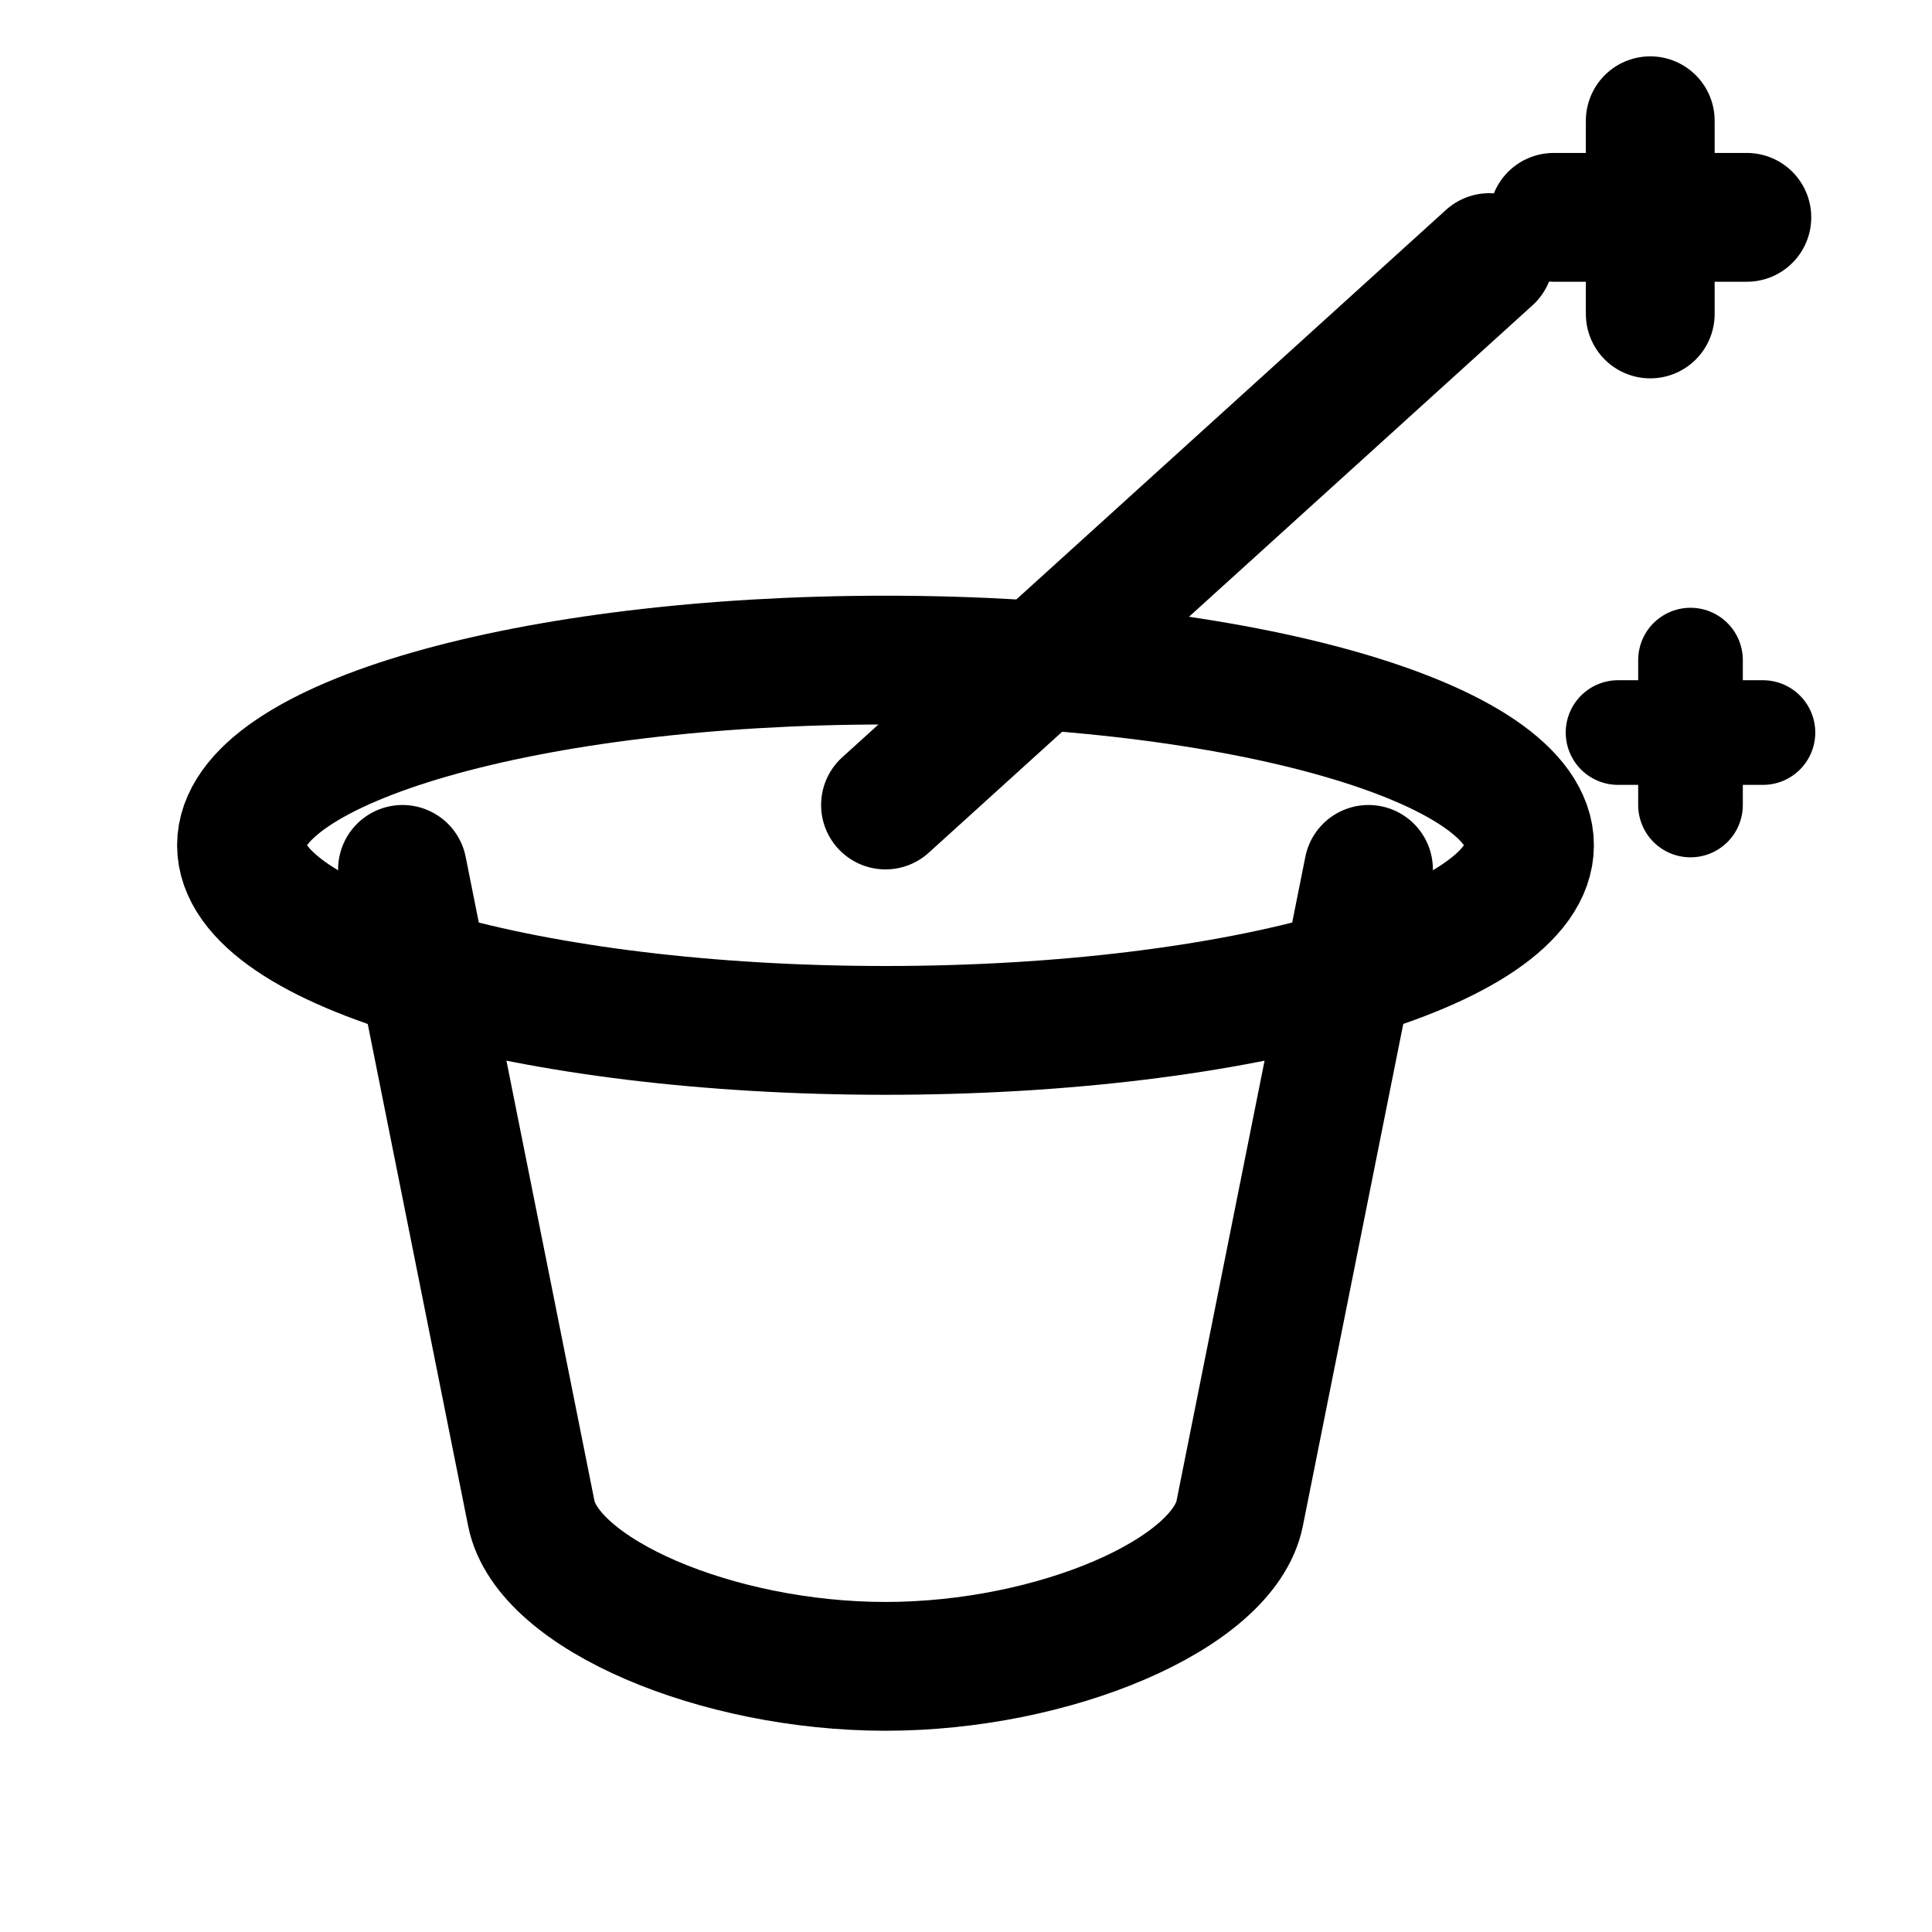
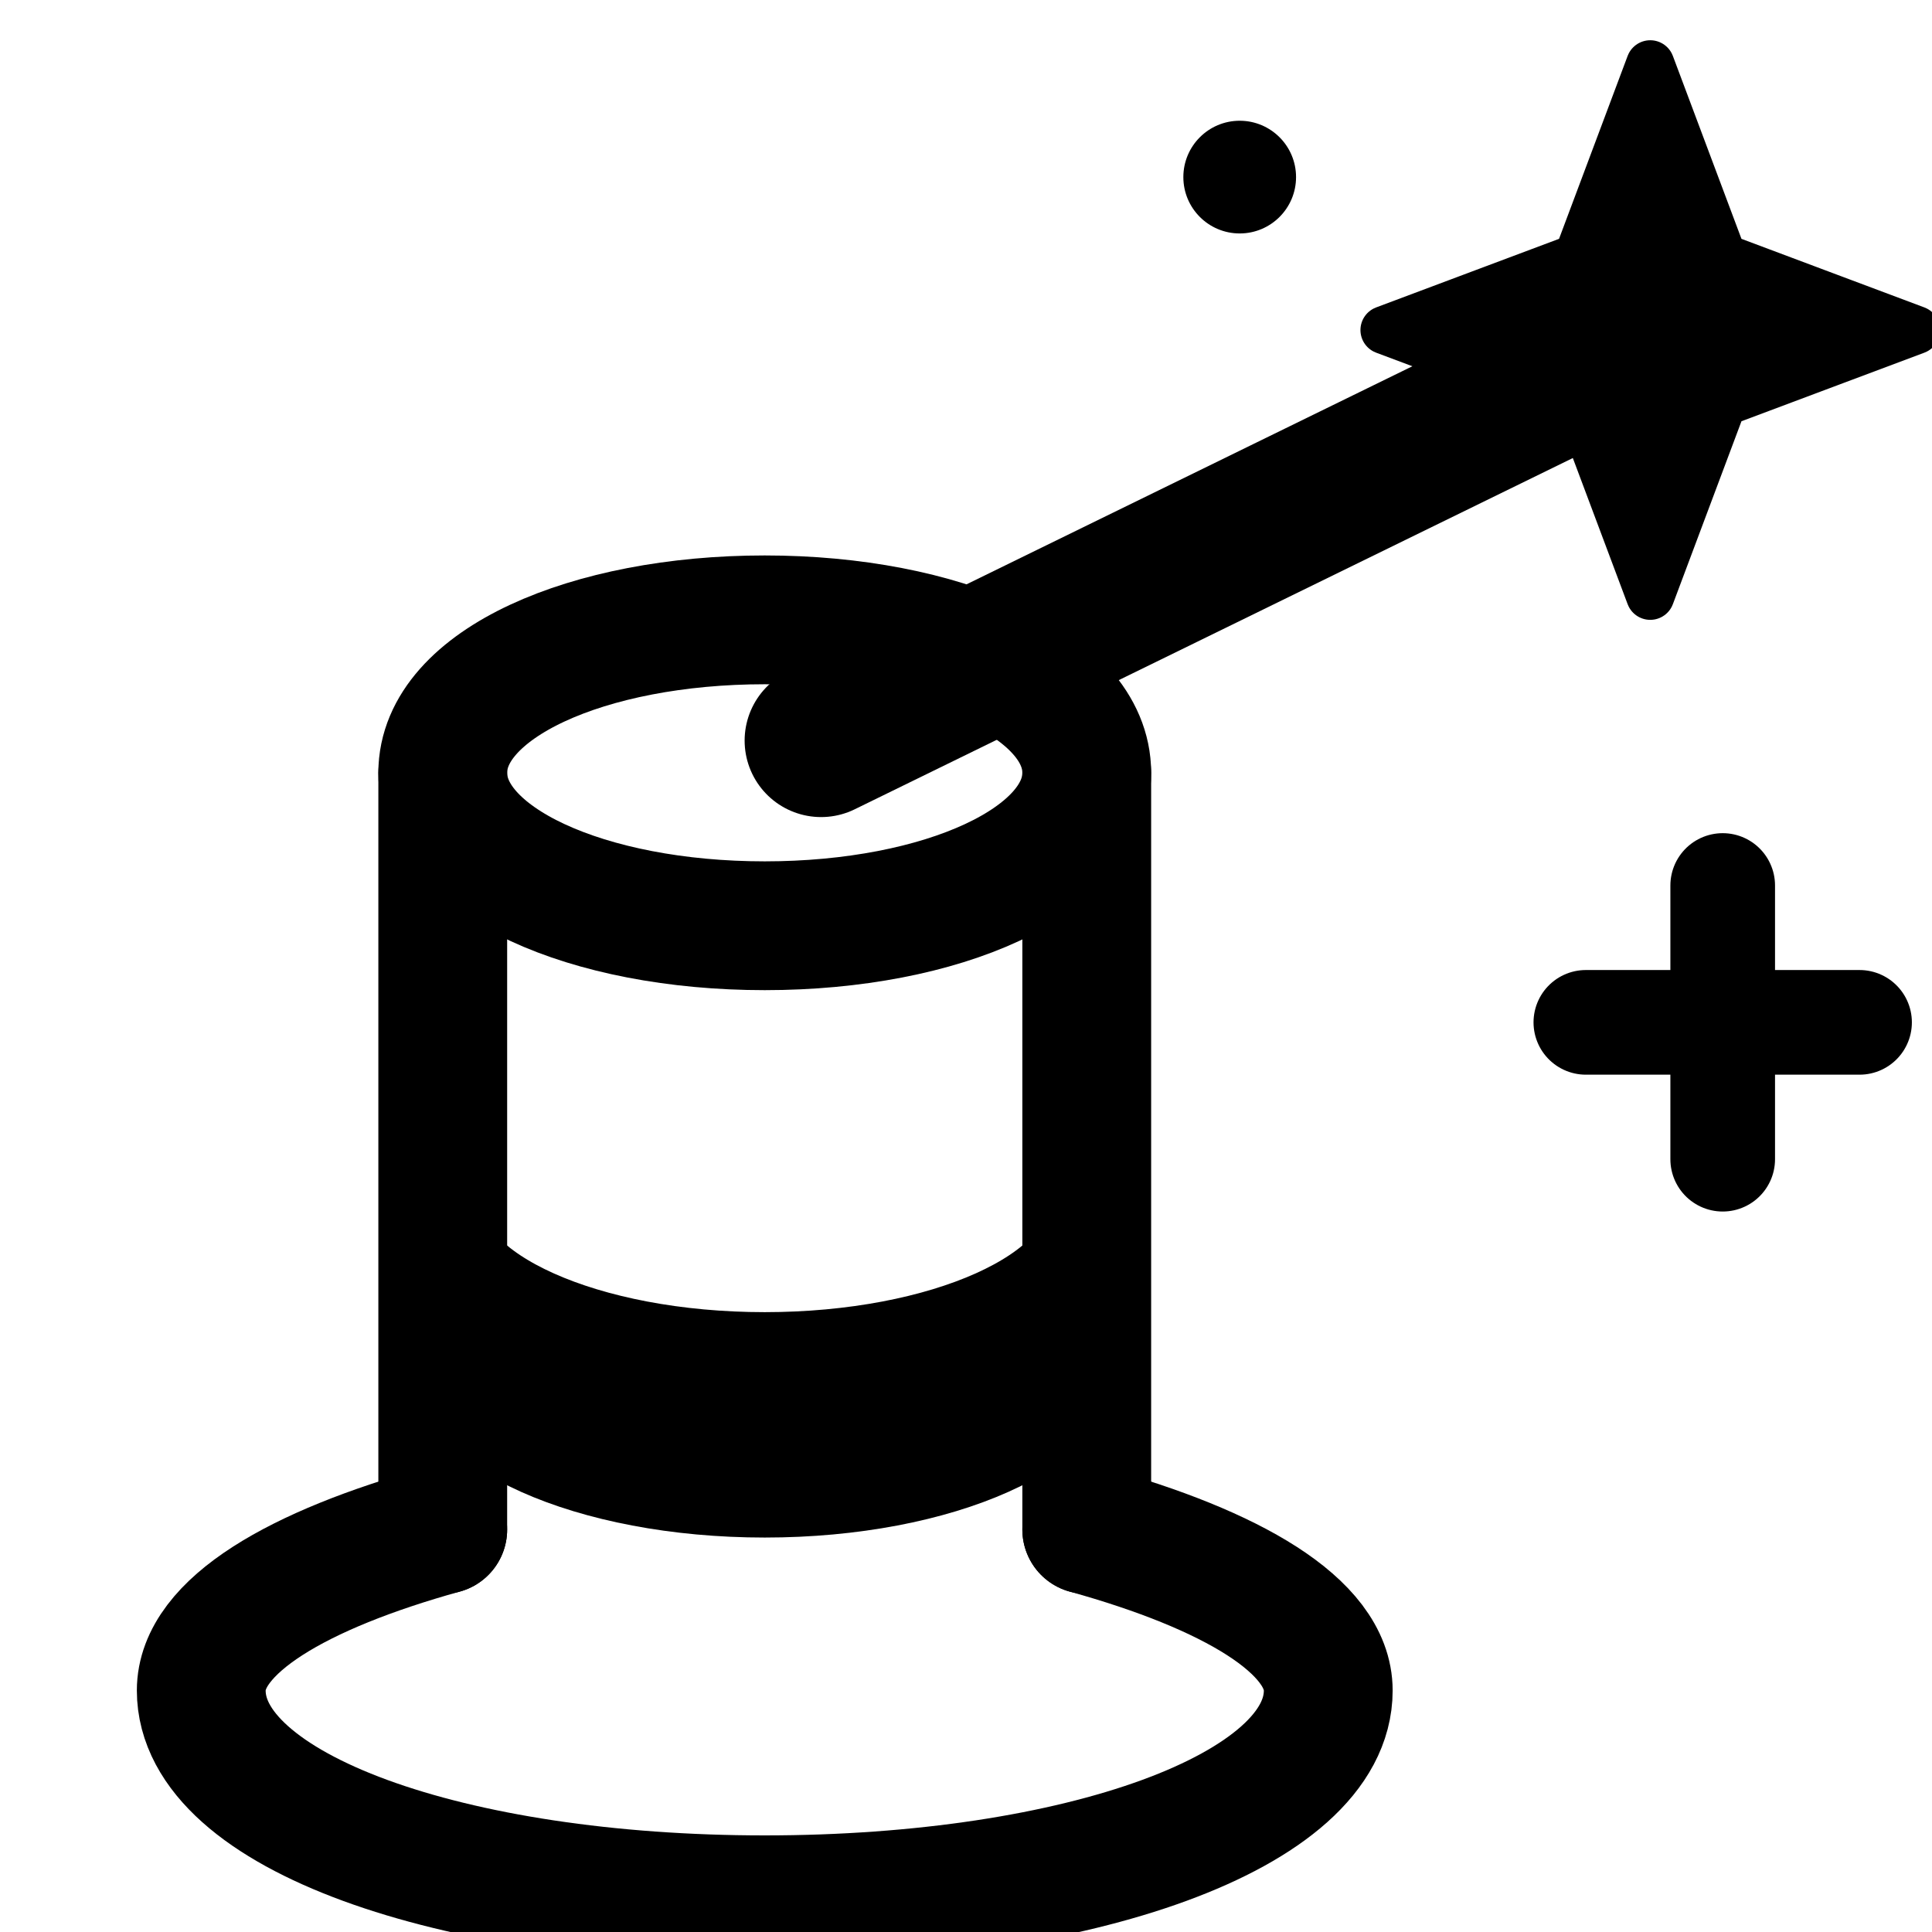
<svg xmlns="http://www.w3.org/2000/svg" width="24" height="24" viewBox="0 0 24 24" fill="none" stroke="currentColor" stroke-width="1.6" stroke-linejoin="round" stroke-linecap="round">
-   <ellipse cx="11" cy="10.5" rx="8" ry="2.3" />
-   <path d="M5 10.8l1.6 8c.2 1 2.3 1.9 4.4 1.9s4.2-.9 4.4-1.9l1.6-8" />
+   <path d="M5.5 19V9.6c0-1.1 1.8-1.9 4-1.9s4 .8 4 1.9V19" />
+   <path d="M5.5 9.6c0 1.1 1.8 1.9 4 1.9s4-.8 4-1.9" />
+   <path d="M5.5 19c-1.8.5-3 1.2-3 2 0 1.5 3.1 2.6 7 2.6s7-1.1 7-2.6c0-.8-1.2-1.5-3-2" />
+   <path d="M5.5 15c0 1 1.8 1.8 4 1.8s4-.8 4-1.8v1.8c0 1-1.8 1.8-4 1.8s-4-.8-4-1.8z" fill="currentColor" stroke-width="1" />
  <g>
-     <animateTransform attributeName="transform" type="rotate" values="0 11 10;-9 11 10;6 11 10;-4 11 10;0 11 10" keyTimes="0;0.3;0.55;0.8;1" dur="2.4s" begin="0.8s" repeatCount="3" />
-     <path d="M11 10 18.5 3.2" />
-     <path d="M20.5 1.5v2.4M19.3 2.7h2.4" />
+     <animateTransform attributeName="transform" type="rotate" values="0 10.2 9.2;-9 10.2 9.2;6 10.2 9.2;-4 10.2 9.2;0 10.2 9.2" keyTimes="0;0.3;0.55;0.8;1" dur="2.4s" begin="0.8s" repeatCount="3" />
+     <path d="M10.2 9.2 19.4 4.7" stroke-width="1.9" />
+     <path d="M20.5 .8l.9 2.4 2.4.9-2.4.9-.9 2.4-.9-2.4-2.4-.9 2.4-.9z" fill="currentColor" stroke-width="0.6" />
  </g>
-   <path d="M21 8.2v1.8M20.1 9.1h1.8" stroke-width="1.3" />
+   <path d="M21.4 11v3.4M19.7 12.7h3.4" stroke-width="1.3" />
+   <circle cx="15.4" cy="2.2" r=".7" fill="currentColor" stroke="none" />
</svg>
